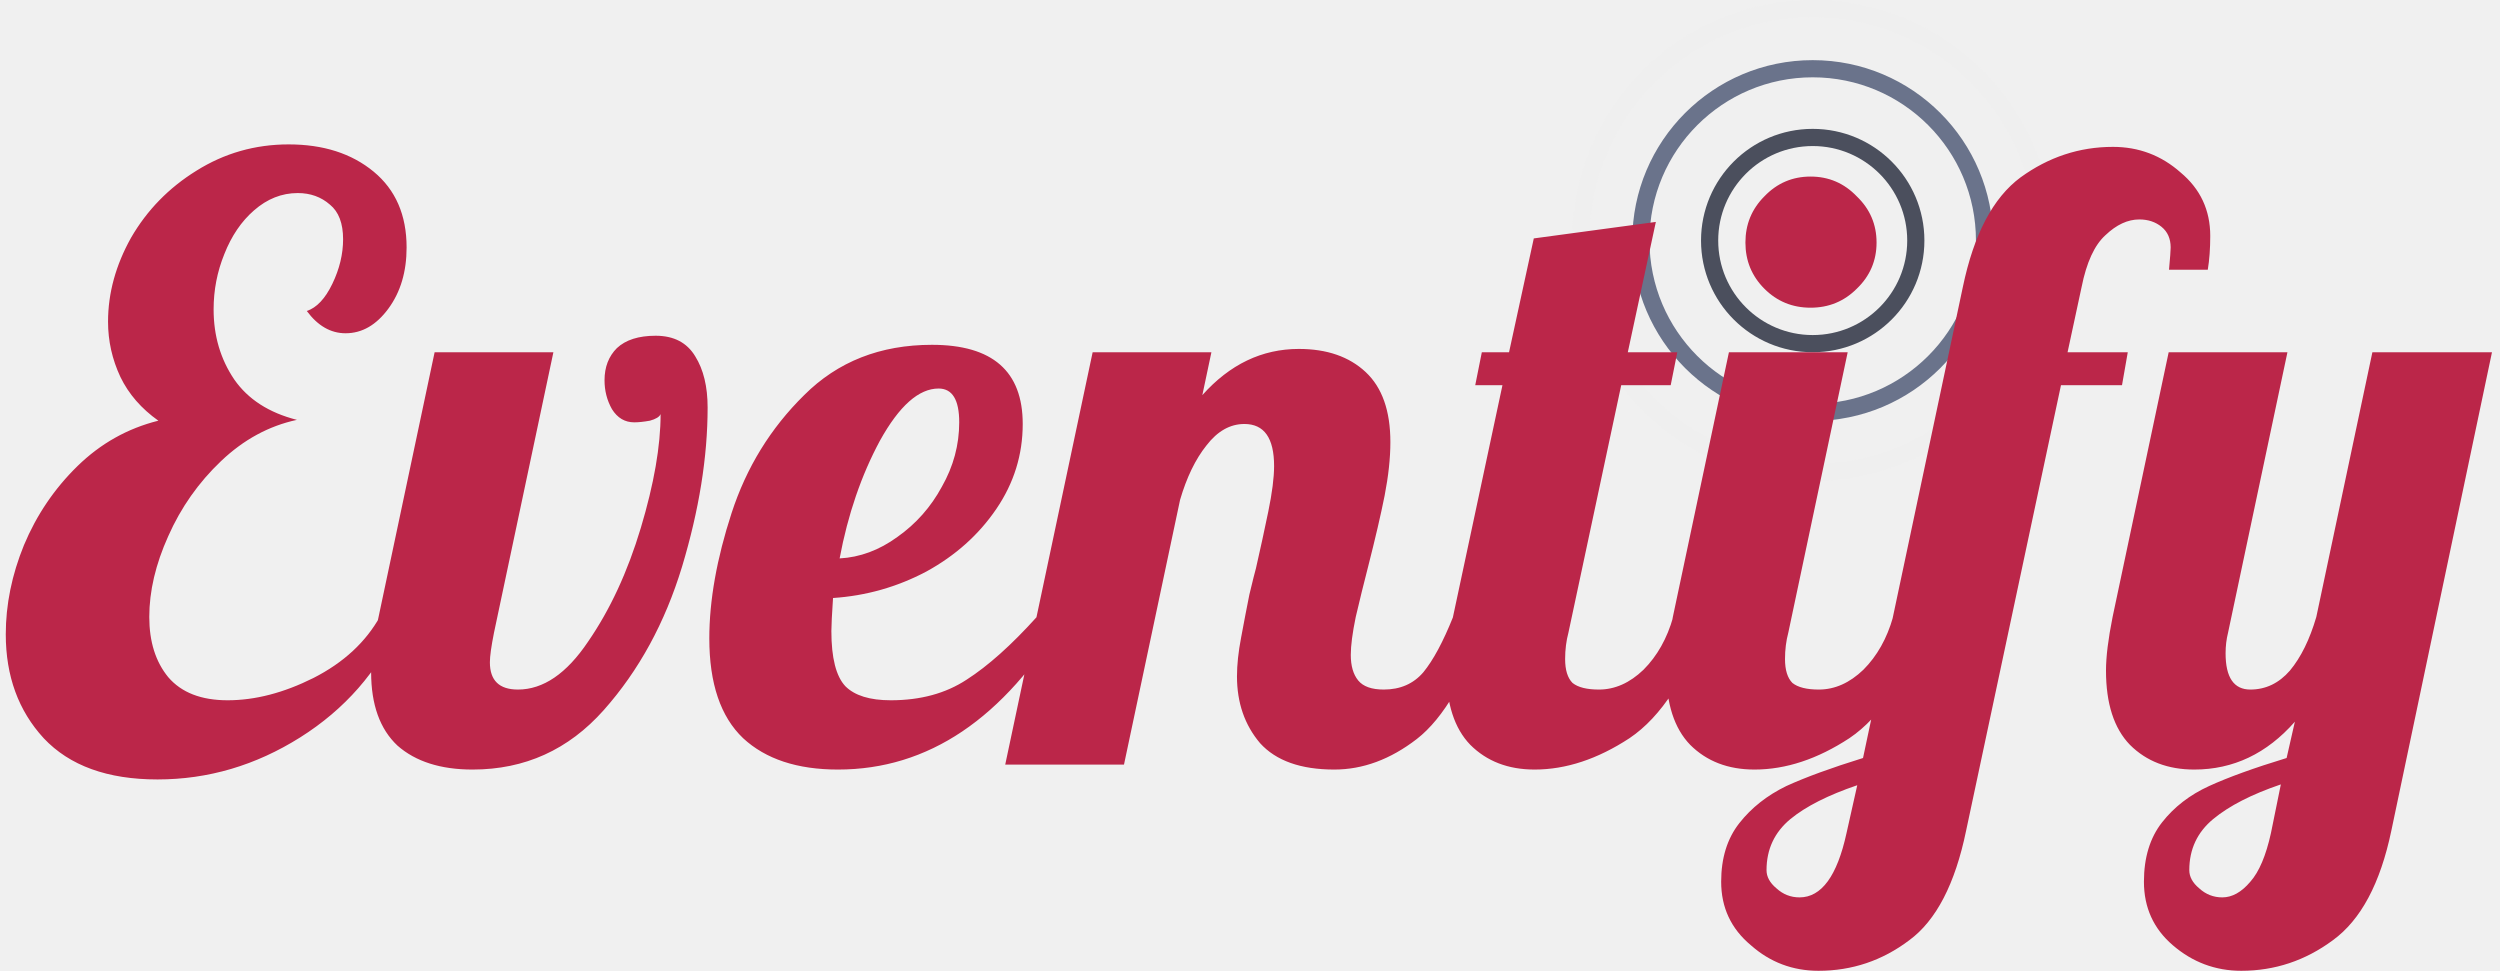
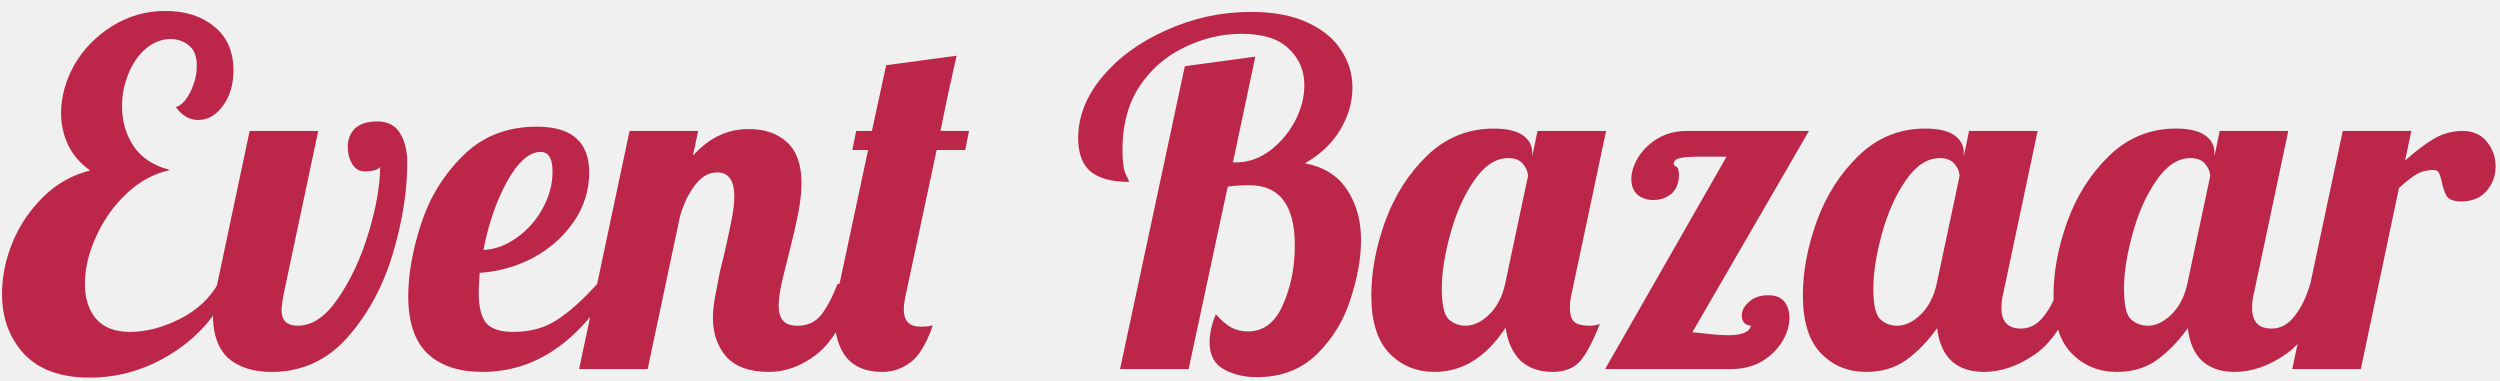
- <svg xmlns="http://www.w3.org/2000/svg" width="291" height="113" viewBox="0 0 291 113" fill="none">
-   <g clip-path="url(#clip0_2_42)">
-     <circle cx="211" cy="28" r="12" stroke="#4B4F5D" stroke-width="2" />
-     <circle cx="211" cy="28" r="20" stroke="#6A738B" stroke-width="2" />
-     <circle cx="211" cy="28" r="27" stroke="#EFEFEF" stroke-width="2" />
-     <path d="M18.336 90.728C12.512 90.728 8.096 89.128 5.088 85.928C2.144 82.728 0.672 78.696 0.672 73.832C0.672 70.376 1.376 66.92 2.784 63.464C4.256 59.944 6.336 56.872 9.024 54.248C11.712 51.624 14.848 49.864 18.432 48.968C16.448 47.56 14.976 45.864 14.016 43.88C13.056 41.832 12.576 39.688 12.576 37.448C12.576 34.12 13.472 30.856 15.264 27.656C17.12 24.456 19.648 21.864 22.848 19.88C26.112 17.832 29.696 16.808 33.6 16.808C37.632 16.808 40.928 17.864 43.488 19.976C46.048 22.088 47.328 25.032 47.328 28.808C47.328 31.624 46.624 33.992 45.216 35.912C43.808 37.832 42.144 38.792 40.224 38.792C38.496 38.792 36.992 37.928 35.712 36.2C36.864 35.816 37.856 34.76 38.688 33.032C39.52 31.304 39.936 29.576 39.936 27.848C39.936 25.992 39.424 24.648 38.4 23.816C37.376 22.92 36.128 22.472 34.656 22.472C32.8 22.472 31.104 23.144 29.568 24.488C28.096 25.768 26.944 27.464 26.112 29.576C25.28 31.624 24.864 33.768 24.864 36.008C24.864 39.08 25.664 41.8 27.264 44.168C28.864 46.472 31.296 48.04 34.56 48.872C31.296 49.576 28.352 51.176 25.728 53.672C23.104 56.168 21.056 59.08 19.584 62.408C18.112 65.672 17.376 68.808 17.376 71.816C17.376 74.696 18.112 77.032 19.584 78.824C21.12 80.616 23.424 81.512 26.496 81.512C29.696 81.512 33.024 80.648 36.48 78.92C40 77.128 42.592 74.728 44.256 71.72L46.464 72.68C43.968 78.184 40.128 82.568 34.944 85.832C29.76 89.096 24.224 90.728 18.336 90.728ZM55.007 89.576C51.294 89.576 48.383 88.648 46.27 86.792C44.222 84.872 43.199 82.024 43.199 78.248C43.199 76.712 43.358 75.176 43.678 73.64L50.59 41H64.415L57.502 73.64C57.182 75.24 57.023 76.392 57.023 77.096C57.023 79.208 58.111 80.264 60.286 80.264C63.23 80.264 65.951 78.408 68.447 74.696C71.007 70.984 73.055 66.568 74.591 61.448C76.126 56.328 76.894 51.912 76.894 48.2C76.766 48.52 76.35 48.776 75.647 48.968C74.942 49.096 74.335 49.16 73.823 49.16C72.734 49.16 71.871 48.648 71.231 47.624C70.654 46.6 70.367 45.48 70.367 44.264C70.367 42.728 70.847 41.48 71.806 40.52C72.831 39.56 74.335 39.08 76.319 39.08C78.43 39.08 79.966 39.88 80.927 41.48C81.886 43.016 82.367 45 82.367 47.432C82.367 53.192 81.374 59.368 79.391 65.96C77.406 72.488 74.367 78.056 70.27 82.664C66.174 87.272 61.087 89.576 55.007 89.576ZM97.54 89.576C92.805 89.576 89.124 88.36 86.501 85.928C83.876 83.432 82.564 79.56 82.564 74.312C82.564 69.896 83.428 65.032 85.156 59.72C86.885 54.408 89.701 49.832 93.605 45.992C97.508 42.088 102.469 40.136 108.484 40.136C115.525 40.136 119.045 43.208 119.045 49.352C119.045 52.936 118.021 56.232 115.973 59.24C113.925 62.248 111.205 64.68 107.812 66.536C104.421 68.328 100.805 69.352 96.965 69.608C96.837 71.528 96.772 72.808 96.772 73.448C96.772 76.584 97.317 78.728 98.404 79.88C99.493 80.968 101.253 81.512 103.685 81.512C107.141 81.512 110.085 80.712 112.517 79.112C115.013 77.512 117.733 75.08 120.677 71.816H123.941C116.837 83.656 108.037 89.576 97.54 89.576ZM97.733 65C100.101 64.872 102.341 64.04 104.453 62.504C106.629 60.968 108.357 59.016 109.637 56.648C110.981 54.28 111.653 51.784 111.653 49.16C111.653 46.536 110.853 45.224 109.253 45.224C106.949 45.224 104.677 47.24 102.437 51.272C100.261 55.304 98.692 59.88 97.733 65ZM155.312 89.576C151.408 89.576 148.528 88.552 146.672 86.504C144.88 84.392 143.984 81.8 143.984 78.728C143.984 77.384 144.144 75.88 144.464 74.216C144.784 72.488 145.104 70.824 145.424 69.224C145.808 67.624 146.064 66.6 146.192 66.152C146.704 63.912 147.184 61.704 147.632 59.528C148.08 57.352 148.304 55.592 148.304 54.248C148.304 50.984 147.152 49.352 144.848 49.352C143.184 49.352 141.712 50.184 140.432 51.848C139.152 53.448 138.128 55.56 137.36 58.184L130.832 89H117.008L127.184 41H141.008L139.952 45.992C143.152 42.408 146.896 40.616 151.184 40.616C154.448 40.616 157.04 41.512 158.96 43.304C160.88 45.096 161.84 47.816 161.84 51.464C161.84 53.32 161.616 55.4 161.168 57.704C160.72 59.944 160.08 62.696 159.248 65.96C158.736 67.944 158.256 69.896 157.808 71.816C157.424 73.672 157.232 75.144 157.232 76.232C157.232 77.512 157.52 78.504 158.096 79.208C158.672 79.912 159.664 80.264 161.072 80.264C162.992 80.264 164.528 79.592 165.68 78.248C166.832 76.84 167.984 74.696 169.136 71.816H173.168C170.8 78.856 168.048 83.592 164.912 86.024C161.84 88.392 158.64 89.576 155.312 89.576ZM178.629 89.576C175.557 89.576 173.061 88.616 171.141 86.696C169.285 84.776 168.357 81.896 168.357 78.056C168.357 76.456 168.613 74.376 169.125 71.816L174.885 44.84H171.717L172.485 41H175.653L178.533 27.752L192.741 25.832L189.477 41H195.237L194.469 44.84H188.709L182.565 73.64C182.309 74.6 182.181 75.624 182.181 76.712C182.181 77.992 182.469 78.92 183.045 79.496C183.685 80.008 184.709 80.264 186.117 80.264C187.973 80.264 189.701 79.496 191.301 77.96C192.901 76.36 194.053 74.312 194.757 71.816H198.789C196.421 78.728 193.381 83.432 189.669 85.928C185.957 88.36 182.277 89.576 178.629 89.576ZM210.751 35.816C208.639 35.816 206.847 35.08 205.375 33.608C203.903 32.136 203.167 30.344 203.167 28.232C203.167 26.12 203.903 24.328 205.375 22.856C206.847 21.32 208.639 20.552 210.751 20.552C212.863 20.552 214.655 21.32 216.127 22.856C217.663 24.328 218.431 26.12 218.431 28.232C218.431 30.344 217.663 32.136 216.127 33.608C214.655 35.08 212.863 35.816 210.751 35.816ZM204.223 89.576C201.151 89.576 198.655 88.616 196.735 86.696C194.879 84.776 193.951 81.896 193.951 78.056C193.951 76.456 194.207 74.376 194.719 71.816L201.247 41H215.071L208.159 73.64C207.903 74.6 207.775 75.624 207.775 76.712C207.775 77.992 208.063 78.92 208.639 79.496C209.279 80.008 210.303 80.264 211.711 80.264C213.567 80.264 215.295 79.496 216.895 77.96C218.495 76.36 219.647 74.312 220.351 71.816H224.383C222.015 78.728 218.975 83.432 215.263 85.928C211.551 88.36 207.871 89.576 204.223 89.576ZM211.672 113C208.664 113 206.04 112.008 203.8 110.024C201.496 108.104 200.344 105.64 200.344 102.632C200.344 99.88 201.048 97.608 202.456 95.816C203.864 94.024 205.688 92.584 207.928 91.496C210.168 90.472 213.144 89.384 216.856 88.232L228.473 33.416C229.753 27.272 231.993 23.016 235.193 20.648C238.457 18.28 242.041 17.096 245.945 17.096C248.953 17.096 251.577 18.088 253.817 20.072C256.121 21.992 257.273 24.456 257.273 27.464C257.273 28.936 257.177 30.248 256.985 31.4H252.473C252.601 29.992 252.665 29.128 252.665 28.808C252.665 27.784 252.313 26.984 251.609 26.408C250.905 25.832 250.041 25.544 249.017 25.544C247.673 25.544 246.361 26.152 245.081 27.368C243.801 28.52 242.873 30.536 242.297 33.416L240.665 41H247.673L247.001 44.84H239.897L228.857 96.68C227.577 102.888 225.369 107.144 222.233 109.448C219.096 111.816 215.576 113 211.672 113ZM209.464 104.456C212.024 104.456 213.848 101.96 214.936 96.968L216.184 91.4C212.792 92.552 210.2 93.864 208.408 95.336C206.552 96.872 205.624 98.856 205.624 101.288C205.624 102.056 206.008 102.76 206.776 103.4C207.544 104.104 208.44 104.456 209.464 104.456ZM260.882 113C257.874 113 255.218 112.008 252.914 110.024C250.674 108.104 249.554 105.64 249.554 102.632C249.554 99.816 250.258 97.512 251.666 95.72C253.074 93.928 254.898 92.52 257.138 91.496C259.378 90.472 262.386 89.384 266.162 88.232L267.122 84.008C263.858 87.72 259.954 89.576 255.41 89.576C252.338 89.576 249.842 88.616 247.922 86.696C246.066 84.776 245.138 81.896 245.138 78.056C245.138 76.456 245.394 74.376 245.906 71.816L252.434 41H266.258L259.346 73.64C259.154 74.408 259.058 75.208 259.058 76.04C259.058 78.856 260.018 80.264 261.938 80.264C263.73 80.264 265.266 79.528 266.546 78.056C267.826 76.52 268.85 74.44 269.618 71.816L276.146 41H290.066L278.354 96.68C277.074 102.824 274.802 107.08 271.538 109.448C268.338 111.816 264.786 113 260.882 113ZM258.674 104.456C259.826 104.456 260.914 103.848 261.938 102.632C262.962 101.48 263.762 99.592 264.338 96.968L265.49 91.304C262.098 92.456 259.474 93.8 257.618 95.336C255.762 96.872 254.834 98.856 254.834 101.288C254.834 102.056 255.218 102.76 255.986 103.4C256.754 104.104 257.65 104.456 258.674 104.456Z" fill="#BB2649" />
-   </g>
-   <defs>
-     <clipPath id="clip0_2_42">
-       <rect width="291" height="113" fill="white" />
-     </clipPath>
-   </defs>
+ <svg xmlns="http://www.w3.org/2000/svg" width="210" height="32" viewBox="0 0 210 32" fill="none">
+   <path d="M7.531 31.72C5.104 31.72 3.264 31.053 2.011 29.72C0.784 28.387 0.171 26.707 0.171 24.68C0.171 23.24 0.464 21.8 1.051 20.36C1.664 18.893 2.531 17.613 3.651 16.52C4.771 15.427 6.077 14.693 7.571 14.32C6.744 13.733 6.131 13.027 5.731 12.2C5.331 11.347 5.131 10.453 5.131 9.52C5.131 8.133 5.504 6.773 6.251 5.44C7.024 4.107 8.077 3.027 9.411 2.2C10.771 1.347 12.264 0.92 13.891 0.92C15.571 0.92 16.944 1.36 18.011 2.24C19.077 3.12 19.611 4.347 19.611 5.92C19.611 7.093 19.317 8.08 18.731 8.88C18.144 9.68 17.451 10.08 16.651 10.08C15.931 10.08 15.304 9.72 14.771 9C15.251 8.84 15.664 8.4 16.011 7.68C16.357 6.96 16.531 6.24 16.531 5.52C16.531 4.747 16.317 4.187 15.891 3.84C15.464 3.467 14.944 3.28 14.331 3.28C13.557 3.28 12.851 3.56 12.211 4.12C11.597 4.653 11.117 5.36 10.771 6.24C10.424 7.093 10.251 7.987 10.251 8.92C10.251 10.2 10.584 11.333 11.251 12.32C11.917 13.28 12.931 13.933 14.291 14.28C12.931 14.573 11.704 15.24 10.611 16.28C9.517 17.32 8.664 18.533 8.051 19.92C7.437 21.28 7.131 22.587 7.131 23.84C7.131 25.04 7.437 26.013 8.051 26.76C8.691 27.507 9.651 27.88 10.931 27.88C12.264 27.88 13.651 27.52 15.091 26.8C16.557 26.053 17.637 25.053 18.331 23.8L19.251 24.2C18.211 26.493 16.611 28.32 14.451 29.68C12.291 31.04 9.984 31.72 7.531 31.72ZM22.81 31.24C21.263 31.24 20.05 30.853 19.17 30.08C18.317 29.28 17.89 28.093 17.89 26.52C17.89 25.88 17.957 25.24 18.09 24.6L20.97 11H26.73L23.85 24.6C23.717 25.267 23.65 25.747 23.65 26.04C23.65 26.92 24.103 27.36 25.01 27.36C26.237 27.36 27.37 26.587 28.41 25.04C29.477 23.493 30.33 21.653 30.97 19.52C31.61 17.387 31.93 15.547 31.93 14C31.877 14.133 31.703 14.24 31.41 14.32C31.117 14.373 30.863 14.4 30.65 14.4C30.197 14.4 29.837 14.187 29.57 13.76C29.33 13.333 29.21 12.867 29.21 12.36C29.21 11.72 29.41 11.2 29.81 10.8C30.237 10.4 30.863 10.2 31.69 10.2C32.57 10.2 33.21 10.533 33.61 11.2C34.01 11.84 34.21 12.667 34.21 13.68C34.21 16.08 33.797 18.653 32.97 21.4C32.143 24.12 30.877 26.44 29.17 28.36C27.463 30.28 25.343 31.24 22.81 31.24ZM40.532 31.24C38.559 31.24 37.026 30.733 35.932 29.72C34.839 28.68 34.292 27.067 34.292 24.88C34.292 23.04 34.653 21.013 35.373 18.8C36.093 16.587 37.266 14.68 38.892 13.08C40.519 11.453 42.586 10.64 45.093 10.64C48.026 10.64 49.492 11.92 49.492 14.48C49.492 15.973 49.066 17.347 48.212 18.6C47.359 19.853 46.226 20.867 44.812 21.64C43.399 22.387 41.892 22.813 40.292 22.92C40.239 23.72 40.212 24.253 40.212 24.52C40.212 25.827 40.439 26.72 40.892 27.2C41.346 27.653 42.079 27.88 43.093 27.88C44.532 27.88 45.759 27.547 46.773 26.88C47.812 26.213 48.946 25.2 50.172 23.84H51.532C48.572 28.773 44.906 31.24 40.532 31.24ZM40.612 21C41.599 20.947 42.532 20.6 43.413 19.96C44.319 19.32 45.039 18.507 45.572 17.52C46.133 16.533 46.413 15.493 46.413 14.4C46.413 13.307 46.079 12.76 45.413 12.76C44.453 12.76 43.506 13.6 42.572 15.28C41.666 16.96 41.013 18.867 40.612 21ZM64.604 31.24C62.977 31.24 61.777 30.813 61.004 29.96C60.257 29.08 59.884 28 59.884 26.72C59.884 26.16 59.951 25.533 60.084 24.84C60.217 24.12 60.351 23.427 60.484 22.76C60.644 22.093 60.751 21.667 60.804 21.48C61.017 20.547 61.217 19.627 61.404 18.72C61.591 17.813 61.684 17.08 61.684 16.52C61.684 15.16 61.204 14.48 60.244 14.48C59.551 14.48 58.937 14.827 58.404 15.52C57.871 16.187 57.444 17.067 57.124 18.16L54.404 31H48.644L52.884 11H58.644L58.204 13.08C59.537 11.587 61.097 10.84 62.884 10.84C64.244 10.84 65.324 11.213 66.124 11.96C66.924 12.707 67.324 13.84 67.324 15.36C67.324 16.133 67.231 17 67.044 17.96C66.857 18.893 66.591 20.04 66.244 21.4C66.031 22.227 65.831 23.04 65.644 23.84C65.484 24.613 65.404 25.227 65.404 25.68C65.404 26.213 65.524 26.627 65.764 26.92C66.004 27.213 66.417 27.36 67.004 27.36C67.804 27.36 68.444 27.08 68.924 26.52C69.404 25.933 69.884 25.04 70.364 23.84H72.044C71.057 26.773 69.911 28.747 68.604 29.76C67.324 30.747 65.991 31.24 64.604 31.24ZM74.119 31.24C72.759 31.24 71.746 30.827 71.079 30C70.439 29.173 70.119 28.08 70.119 26.72C70.119 26.027 70.199 25.32 70.359 24.6L72.919 12.6H71.599L71.919 11H73.239L74.439 5.48L80.359 4.68C80.119 5.693 79.986 6.293 79.959 6.48C79.773 7.227 79.453 8.733 78.999 11H81.399L81.079 12.6H78.679L76.119 24.6C75.986 25.187 75.919 25.653 75.919 26C75.919 26.96 76.386 27.44 77.319 27.44C77.799 27.44 78.146 27.4 78.359 27.32C77.826 28.867 77.199 29.907 76.479 30.44C75.759 30.973 74.973 31.24 74.119 31.24ZM105.566 31.68C104.499 31.68 103.566 31.453 102.766 31C101.993 30.573 101.606 29.813 101.606 28.72C101.606 28.027 101.779 27.253 102.126 26.4C102.606 26.933 103.046 27.307 103.446 27.52C103.873 27.733 104.326 27.84 104.806 27.84C106.139 27.84 107.126 27.093 107.766 25.6C108.433 24.107 108.766 22.453 108.766 20.64C108.766 17.253 107.499 15.56 104.966 15.56C104.246 15.56 103.633 15.6 103.126 15.68L99.846 31H94.086L99.526 5.56L105.446 4.76L103.566 13.64H103.806C104.819 13.64 105.766 13.32 106.646 12.68C107.526 12.013 108.233 11.187 108.766 10.2C109.299 9.187 109.566 8.173 109.566 7.16C109.566 5.933 109.126 4.907 108.246 4.08C107.393 3.253 106.073 2.84 104.286 2.84C102.659 2.84 101.073 3.213 99.526 3.96C97.979 4.68 96.713 5.773 95.726 7.24C94.766 8.707 94.286 10.48 94.286 12.56C94.286 13.547 94.379 14.24 94.566 14.64C94.753 15.013 94.846 15.227 94.846 15.28C93.433 15.28 92.366 15 91.646 14.44C90.926 13.853 90.566 12.907 90.566 11.6C90.566 9.787 91.246 8.067 92.606 6.44C93.966 4.813 95.766 3.507 98.006 2.52C100.246 1.507 102.606 1 105.086 1C106.953 1 108.526 1.293 109.806 1.88C111.086 2.467 112.033 3.24 112.646 4.2C113.286 5.16 113.606 6.213 113.606 7.36C113.606 8.587 113.259 9.773 112.566 10.92C111.873 12.067 110.886 13 109.606 13.72C111.206 14.013 112.393 14.76 113.166 15.96C113.939 17.133 114.326 18.533 114.326 20.16C114.326 21.68 114.033 23.333 113.446 25.12C112.886 26.907 111.939 28.453 110.606 29.76C109.299 31.04 107.619 31.68 105.566 31.68ZM120.511 31.24C118.991 31.24 117.724 30.72 116.711 29.68C115.698 28.64 115.191 27.013 115.191 24.8C115.191 22.827 115.578 20.76 116.351 18.6C117.151 16.413 118.324 14.573 119.871 13.08C121.444 11.56 123.311 10.8 125.471 10.8C126.564 10.8 127.378 10.987 127.911 11.36C128.444 11.733 128.711 12.227 128.711 12.84V13.12L129.151 11H134.911L132.031 24.6C131.924 25 131.871 25.427 131.871 25.88C131.871 26.413 131.991 26.8 132.231 27.04C132.498 27.253 132.924 27.36 133.511 27.36C133.884 27.36 134.178 27.307 134.391 27.2C133.804 28.693 133.244 29.747 132.711 30.36C132.178 30.947 131.404 31.24 130.391 31.24C129.298 31.24 128.404 30.92 127.711 30.28C127.044 29.613 126.631 28.693 126.471 27.52C124.844 30 122.858 31.24 120.511 31.24ZM145.031 13.16H142.791C142.044 13.16 141.484 13.2 141.111 13.28C140.764 13.36 140.591 13.533 140.591 13.8C140.591 13.853 140.658 13.92 140.791 14C140.951 14.053 141.031 14.28 141.031 14.68C141.031 15.373 140.818 15.907 140.391 16.28C139.964 16.627 139.458 16.8 138.871 16.8C138.364 16.8 137.924 16.653 137.551 16.36C137.204 16.04 137.031 15.6 137.031 15.04C137.031 14.48 137.218 13.88 137.591 13.24C137.991 12.6 138.538 12.067 139.231 11.64C139.951 11.213 140.764 11 141.671 11H151.951L142.151 27.92C142.311 27.92 142.604 27.947 143.031 28C143.938 28.107 144.658 28.16 145.191 28.16C146.338 28.16 146.964 27.893 147.071 27.36C146.831 27.333 146.644 27.253 146.511 27.12C146.378 26.96 146.311 26.76 146.311 26.52C146.311 26.093 146.511 25.707 146.911 25.36C147.311 24.987 147.858 24.8 148.551 24.8C149.138 24.8 149.578 24.973 149.871 25.32C150.164 25.667 150.311 26.133 150.311 26.72C150.311 27.36 150.111 28.013 149.711 28.68C149.311 29.347 148.738 29.907 147.991 30.36C147.244 30.787 146.391 31 145.431 31H134.831L145.031 13.16ZM123.111 27.36C123.778 27.36 124.431 27.053 125.071 26.44C125.738 25.8 126.191 24.933 126.431 23.84L128.351 14.8C128.351 14.453 128.218 14.12 127.951 13.8C127.684 13.453 127.271 13.28 126.711 13.28C125.644 13.28 124.684 13.907 123.831 15.16C122.978 16.387 122.311 17.88 121.831 19.64C121.351 21.373 121.111 22.907 121.111 24.24C121.111 25.573 121.298 26.427 121.671 26.8C122.071 27.173 122.551 27.36 123.111 27.36ZM156.761 31.24C155.241 31.24 153.974 30.72 152.961 29.68C151.948 28.64 151.441 27.013 151.441 24.8C151.441 22.827 151.828 20.76 152.601 18.6C153.401 16.413 154.574 14.573 156.121 13.08C157.694 11.56 159.561 10.8 161.721 10.8C162.814 10.8 163.628 10.987 164.161 11.36C164.694 11.733 164.961 12.227 164.961 12.84V13.12L165.401 11H171.161L168.281 24.6C168.174 25 168.121 25.427 168.121 25.88C168.121 27.027 168.668 27.6 169.761 27.6C170.508 27.6 171.148 27.253 171.681 26.56C172.241 25.867 172.681 24.96 173.001 23.84H174.681C173.694 26.72 172.468 28.68 171.001 29.72C169.561 30.733 168.108 31.24 166.641 31.24C165.521 31.24 164.614 30.933 163.921 30.32C163.254 29.68 162.854 28.76 162.721 27.56C161.948 28.653 161.081 29.547 160.121 30.24C159.188 30.907 158.068 31.24 156.761 31.24ZM159.361 27.36C160.028 27.36 160.681 27.053 161.321 26.44C161.988 25.8 162.441 24.933 162.681 23.84L164.601 14.8C164.601 14.453 164.468 14.12 164.201 13.8C163.934 13.453 163.521 13.28 162.961 13.28C161.894 13.28 160.934 13.907 160.081 15.16C159.228 16.387 158.561 17.88 158.081 19.64C157.601 21.373 157.361 22.907 157.361 24.24C157.361 25.573 157.548 26.427 157.921 26.8C158.321 27.173 158.801 27.36 159.361 27.36ZM177.816 31.24C176.296 31.24 175.029 30.72 174.016 29.68C173.002 28.64 172.496 27.013 172.496 24.8C172.496 22.827 172.882 20.76 173.656 18.6C174.456 16.413 175.629 14.573 177.176 13.08C178.749 11.56 180.616 10.8 182.776 10.8C183.869 10.8 184.682 10.987 185.216 11.36C185.749 11.733 186.016 12.227 186.016 12.84V13.12L186.456 11H192.216L189.336 24.6C189.229 25 189.176 25.427 189.176 25.88C189.176 27.027 189.722 27.6 190.816 27.6C191.562 27.6 192.202 27.253 192.736 26.56C193.296 25.867 193.736 24.96 194.056 23.84H195.736C194.749 26.72 193.522 28.68 192.056 29.72C190.616 30.733 189.162 31.24 187.696 31.24C186.576 31.24 185.669 30.933 184.976 30.32C184.309 29.68 183.909 28.76 183.776 27.56C183.002 28.653 182.136 29.547 181.176 30.24C180.242 30.907 179.122 31.24 177.816 31.24ZM180.416 27.36C181.082 27.36 181.736 27.053 182.376 26.44C183.042 25.8 183.496 24.933 183.736 23.84L185.656 14.8C185.656 14.453 185.522 14.12 185.256 13.8C184.989 13.453 184.576 13.28 184.016 13.28C182.949 13.28 181.989 13.907 181.136 15.16C180.282 16.387 179.616 17.88 179.136 19.64C178.656 21.373 178.416 22.907 178.416 24.24C178.416 25.573 178.602 26.427 178.976 26.8C179.376 27.173 179.856 27.36 180.416 27.36ZM196.79 11H202.55L202.03 13.48C202.937 12.68 203.75 12.067 204.47 11.64C205.217 11.213 206.017 11 206.87 11C207.724 11 208.39 11.293 208.87 11.88C209.377 12.467 209.63 13.173 209.63 14C209.63 14.773 209.377 15.453 208.87 16.04C208.364 16.627 207.657 16.92 206.75 16.92C206.164 16.92 205.764 16.787 205.55 16.52C205.364 16.227 205.217 15.813 205.11 15.28C205.03 14.933 204.95 14.68 204.87 14.52C204.79 14.36 204.644 14.28 204.43 14.28C203.87 14.28 203.39 14.4 202.99 14.64C202.617 14.853 202.124 15.24 201.51 15.8L198.31 31H192.55L196.79 11Z" fill="#BB2649" />
</svg>
